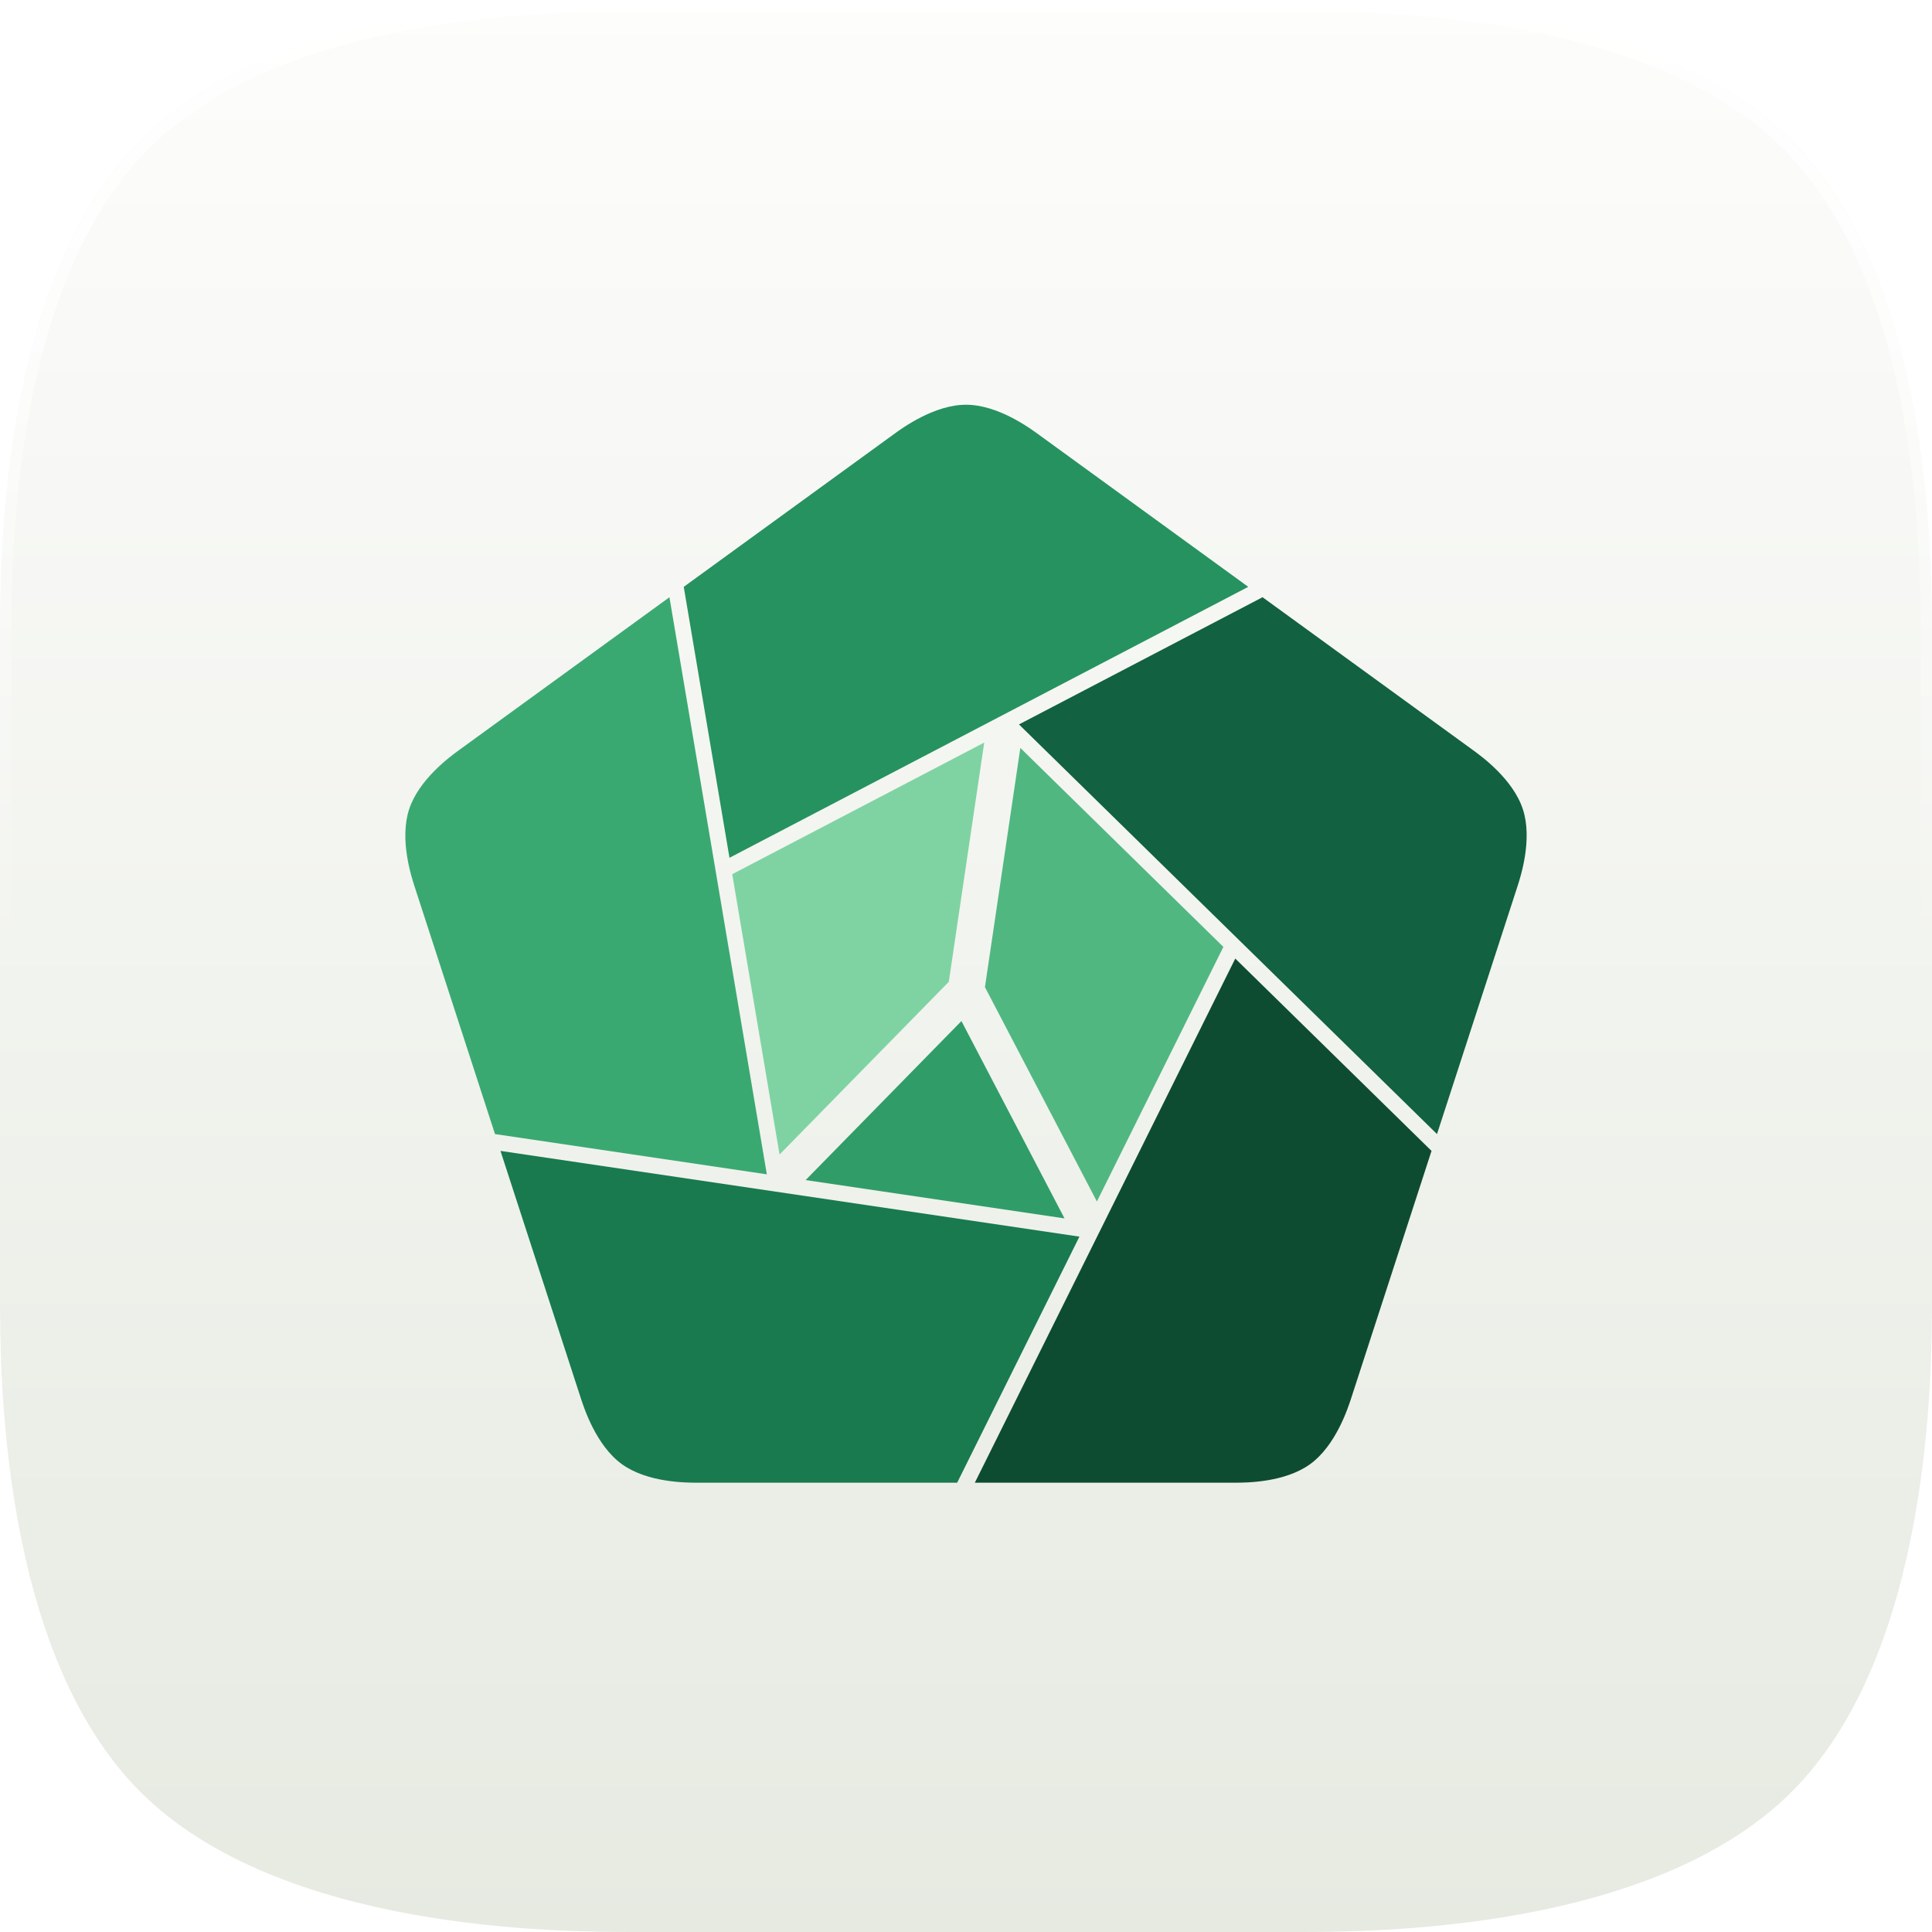
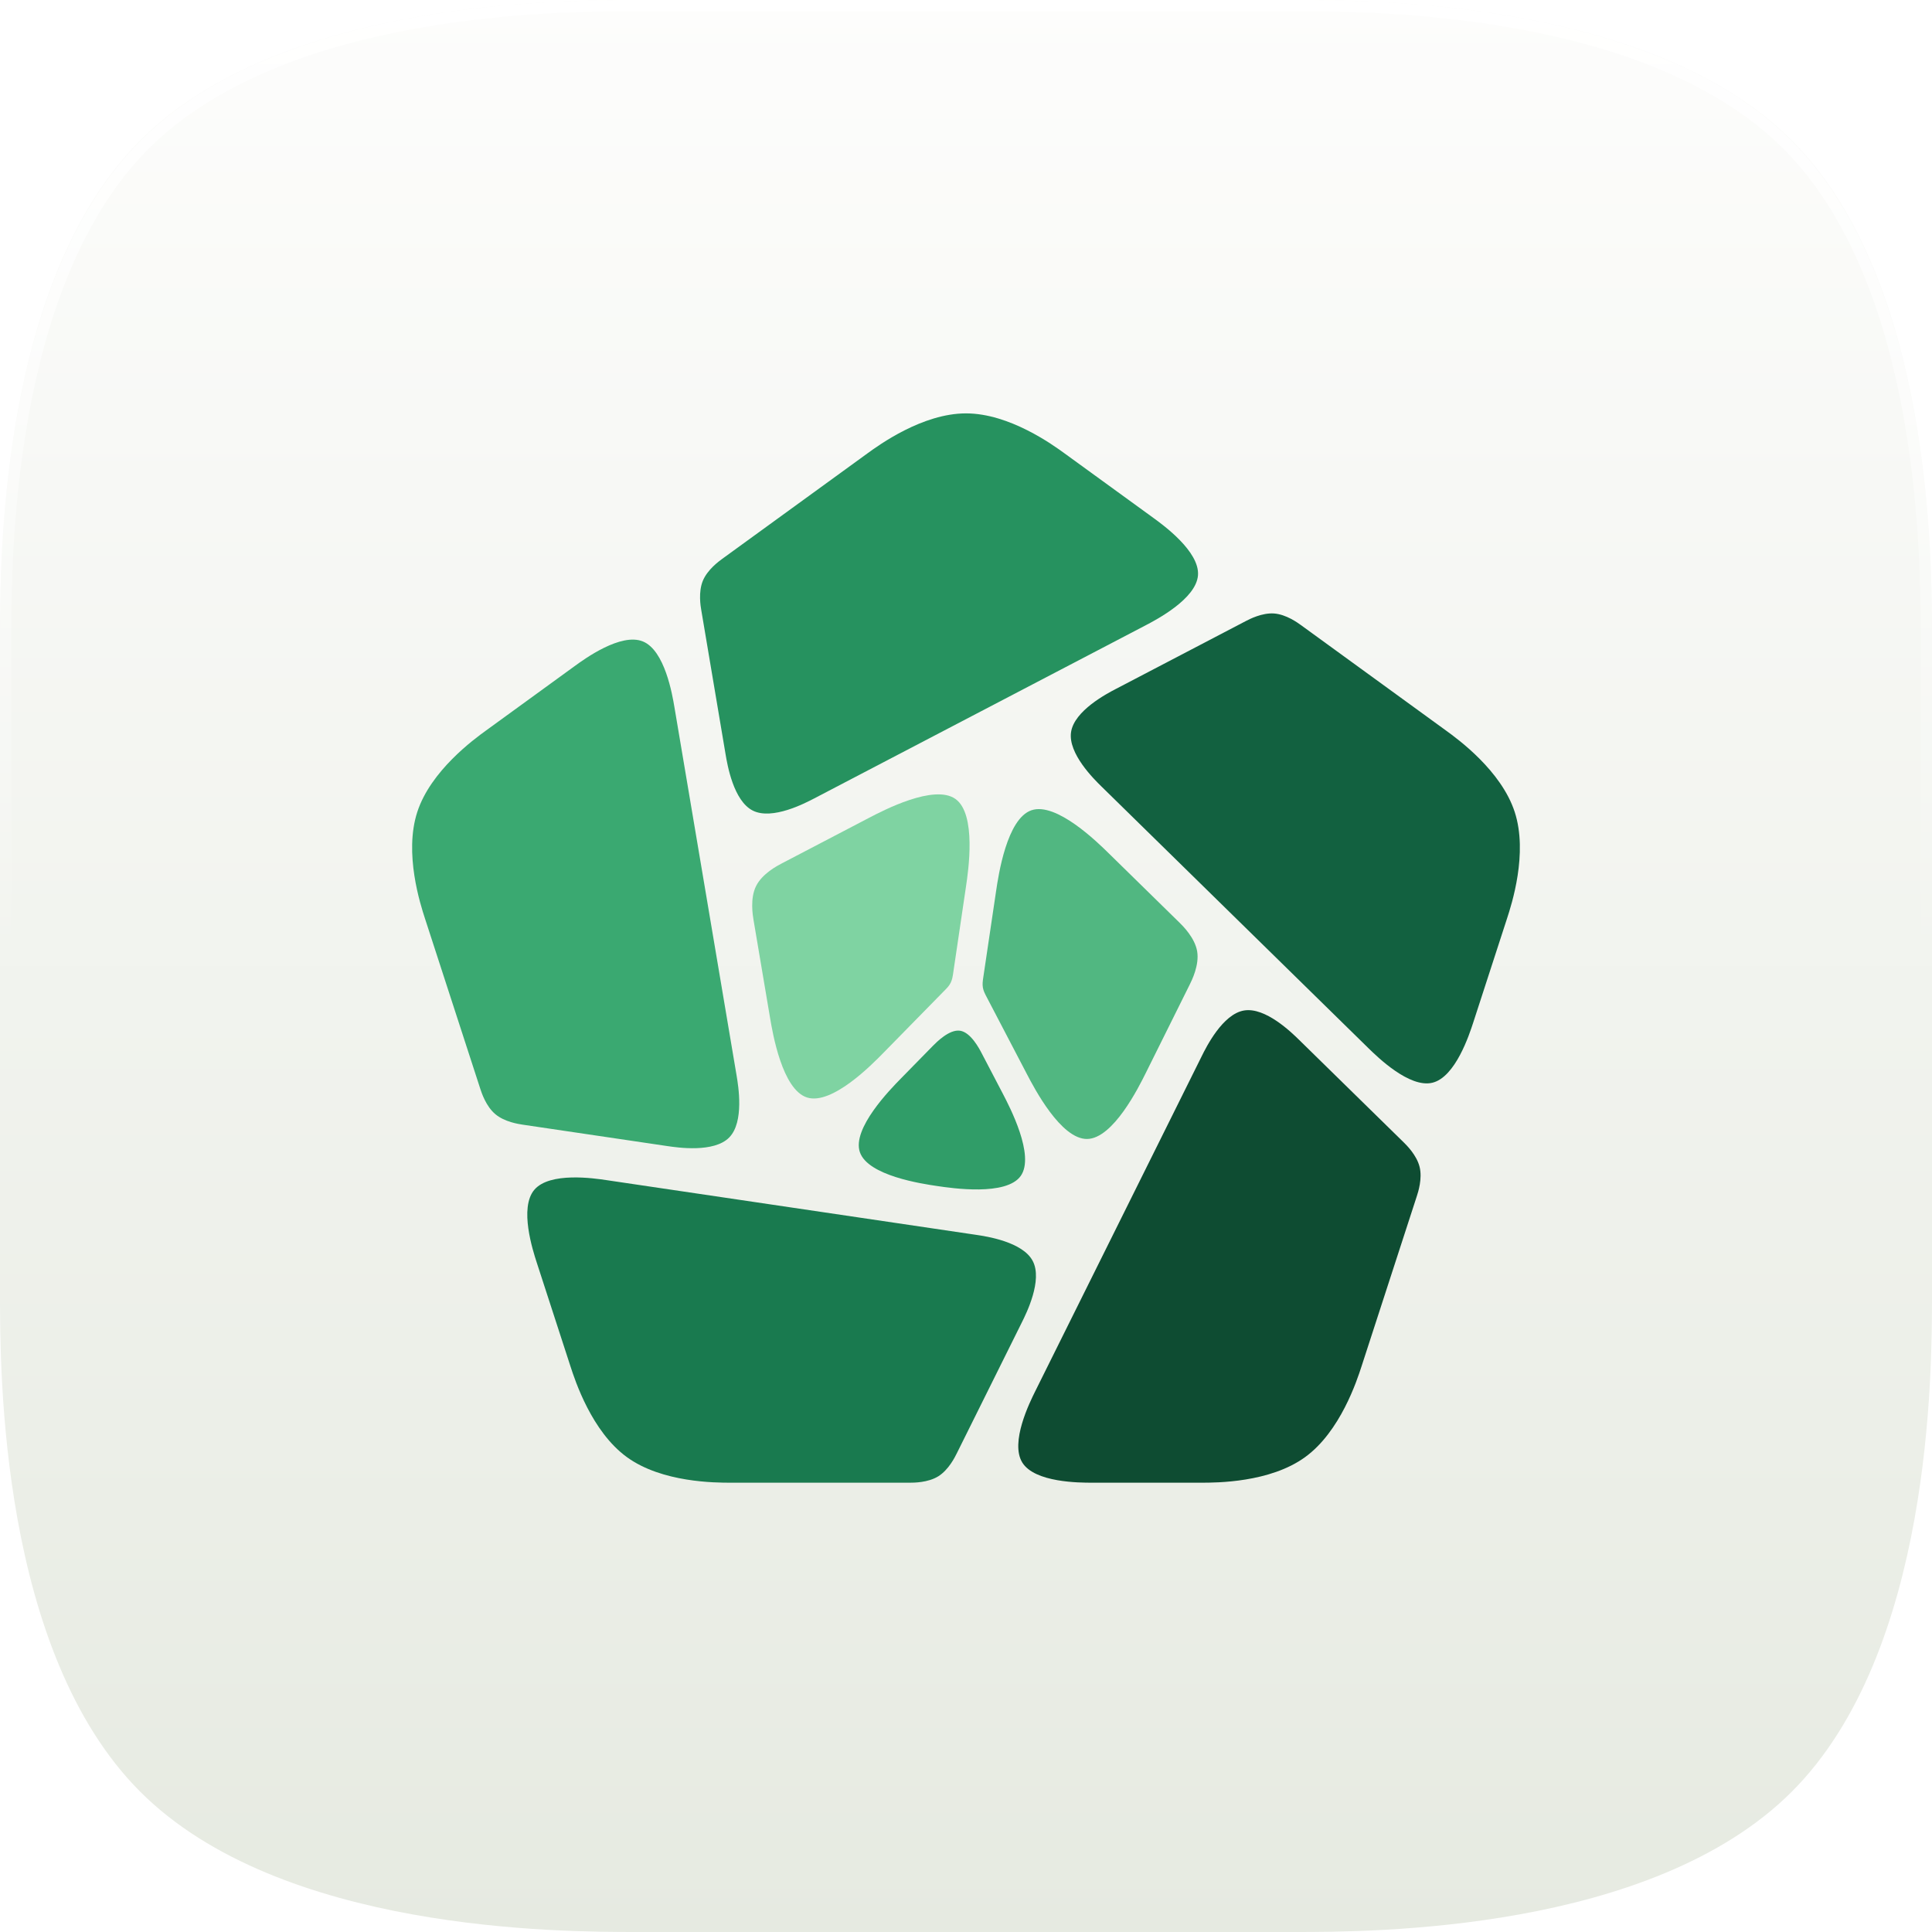
<svg xmlns="http://www.w3.org/2000/svg" viewBox="0 0 512 512" width="512" height="512" role="img" aria-label="Pentad">
  <defs>
    <linearGradient id="plate" x1="0" y1="0" x2="0" y2="1">
      <stop offset="0" stop-color="#FDFDFC" />
      <stop offset="1" stop-color="#E6EAE1" />
    </linearGradient>
    <linearGradient id="rim" x1="0" y1="0" x2="0" y2="1">
      <stop offset="0" stop-color="#FFFFFF" stop-opacity="0.9" />
      <stop offset="0.5" stop-color="#FFFFFF" stop-opacity="0" />
    </linearGradient>
  </defs>
  <path fill="url(#plate)" d="M0 168.96C0 148.68 0 74.34 37.17 37.17C74.34 0 148.68 0 168.96 0L343.04 0C363.32 0 437.66 0 474.83 37.17C512 74.34 512 148.68 512 168.96L512 343.04C512 363.32 512 437.66 474.83 474.83C437.66 512 363.32 512 343.04 512L168.96 512C148.68 512 74.34 512 37.17 474.83C0 437.66 0 363.32 0 343.04Z" />
  <path fill="none" stroke="url(#rim)" stroke-width="3" d="M1.5 168.96C1.5 148.86 1.5 75.18 38.34 38.34C75.18 1.5 148.86 1.5 168.96 1.5L343.04 1.5C363.14 1.5 436.82 1.5 473.66 38.34C510.5 75.18 510.5 148.86 510.5 168.96L510.5 343.04C510.5 363.14 510.5 436.82 473.66 473.66C436.82 510.5 363.14 510.5 343.04 510.5L168.96 510.5C148.86 510.5 75.18 510.5 38.34 473.66C1.5 436.82 1.5 363.14 1.5 343.04Z" />
-   <path fill="#126140" d="M334.59 158.27L390.33 198.77C392.62 200.43 401 206.52 403.59 214.5C406.18 222.47 402.98 232.33 402.11 235.01L380.82 300.54L270.04 191.98Z" />
-   <path fill="#0E4C32" d="M379.37 305L358.08 370.53C357.2 373.22 354 383.07 347.22 388C340.43 392.93 330.07 392.93 327.24 392.93L258.34 392.93L327.36 254.03Z" />
-   <path fill="#197A4F" d="M253.66 392.93L184.76 392.93C181.93 392.93 171.57 392.93 164.78 388C158 383.07 154.8 373.22 153.92 370.53L132.63 305L286.06 327.72Z" />
-   <path fill="#3AA971" d="M131.18 300.54L109.89 235.01C109.02 232.33 105.82 222.47 108.41 214.5C111 206.52 119.38 200.43 121.67 198.77L177.41 158.27L203.22 311.21Z" />
-   <path fill="#26925F" d="M181.2 155.52L236.94 115.02C239.23 113.35 247.62 107.26 256 107.26C264.38 107.26 272.77 113.35 275.06 115.02L330.8 155.52L193.32 227.32Z" />
-   <path fill="#51B781" d="M261.02 261.6L270.4 198.21L324.21 250.94L290.69 318.41Z" />
-   <path fill="#309D68" d="M254.79 270.59L282.11 322.89L213.5 312.73Z" />
-   <path fill="#7FD3A2" d="M251.44 260.19L206.59 305.96L194.05 231.67L260.83 196.79Z" />
+   <path fill="#126140" d="M330.17 164.58C331.09 164.1 334.44 162.35 337.65 162.58C340.85 162.82 343.91 165.04 344.75 165.65L383.18 193.58C386.33 195.86 397.86 204.24 401.42 215.2C404.98 226.17 400.58 239.72 399.38 243.41L390.42 270.99C389.41 274.08 385.73 285.43 379.62 286.93C373.52 288.43 365 280.07 362.67 277.8L291.9 208.43C289.99 206.56 283 199.71 283.84 194.02C284.69 188.33 293.36 183.8 295.73 182.57Z" />
+   <path fill="#0E4C32" d="M372.01 302.75C372.74 303.47 375.44 306.12 376.21 309.24C376.98 312.36 375.81 315.96 375.49 316.94L360.81 362.13C359.61 365.82 355.2 379.38 345.87 386.15C336.55 392.93 322.3 392.93 318.41 392.93L289.42 392.93C286.17 392.93 274.23 392.93 270.92 387.59C267.61 382.24 272.92 371.56 274.37 368.65L318.47 279.9C319.65 277.51 324.01 268.74 329.68 267.79C335.35 266.83 342.34 273.68 344.25 275.55Z" />
+   <path fill="#197A4F" d="M253.52 385.23C253.06 386.16 251.38 389.54 248.65 391.24C245.91 392.93 242.13 392.93 241.1 392.93L193.59 392.93C189.7 392.93 175.45 392.93 166.13 386.15C156.8 379.38 152.39 365.82 151.19 362.13L142.23 334.55C141.23 331.46 137.54 320.11 141.6 315.31C145.66 310.51 157.46 312.26 160.68 312.74L258.71 327.25C261.35 327.64 271.03 329.08 273.69 334.18C276.36 339.27 272 348.04 270.81 350.43Z" />
+   <path fill="#3AA971" d="M138.46 298.04C137.44 297.88 133.7 297.33 131.25 295.25C128.79 293.18 127.62 289.58 127.3 288.6L112.62 243.41C111.42 239.72 107.02 226.17 110.58 215.2C114.14 204.24 125.67 195.86 128.82 193.58L152.27 176.54C154.9 174.62 164.55 167.61 170.37 169.99C176.19 172.36 178.18 184.13 178.72 187.34L195.21 285.05C195.65 287.69 197.28 297.34 193.25 301.44C189.23 305.55 179.55 304.12 176.91 303.73Z" />
+   <path fill="#26925F" d="M185.84 161.66C185.66 160.65 185.04 156.92 186.25 153.94C187.47 150.96 190.53 148.74 191.36 148.13L229.8 120.21C232.94 117.92 244.47 109.55 256 109.55C267.53 109.55 279.06 117.92 282.2 120.21L305.66 137.25C308.29 139.16 317.94 146.17 317.48 152.44C317.02 158.71 306.44 164.23 303.56 165.74L215.72 211.62C213.35 212.85 204.68 217.39 199.53 214.83C194.37 212.27 192.75 202.62 192.3 199.98Z" />
+   <path fill="#51B781" d="M261.17 263.64C261.05 263.41 260.62 262.58 260.47 261.7C260.32 260.82 260.46 259.89 260.49 259.63L263.98 236.11C264.59 232 266.82 216.92 273.37 214.72C279.93 212.51 290.82 223.18 293.78 226.09L312.53 244.46C313.41 245.32 316.65 248.5 317.26 252.11C317.87 255.73 315.85 259.79 315.3 260.9L303.62 284.4C301.77 288.12 294.99 301.77 288.08 301.84C281.16 301.91 274.1 288.4 272.18 284.72Z" />
+   <path fill="#309D68" d="M247.21 277.18C248.15 276.23 251.57 272.73 254.42 273.15C257.26 273.57 259.53 277.91 260.14 279.09L265.76 289.84C267.59 293.36 274.33 306.25 270.5 311.64C266.67 317.02 252.28 314.89 248.36 314.31L248.29 314.3C244.36 313.72 229.97 311.58 227.87 305.32C225.76 299.06 235.95 288.67 238.72 285.84Z" />
+   <path fill="#7FD3A2" d="M252.52 258.45C252.48 258.7 252.34 259.63 251.94 260.44C251.55 261.24 250.89 261.91 250.71 262.09L234.06 279.07C231.15 282.04 220.49 292.93 213.89 290.85C207.29 288.78 204.75 273.76 204.06 269.66L199.69 243.78C199.49 242.56 198.73 238.09 200.37 234.81C202 231.52 206.02 229.42 207.11 228.85L230.37 216.7C234.06 214.78 247.56 207.72 253.2 211.73C258.84 215.74 256.61 230.82 256 234.93Z" />
</svg>
